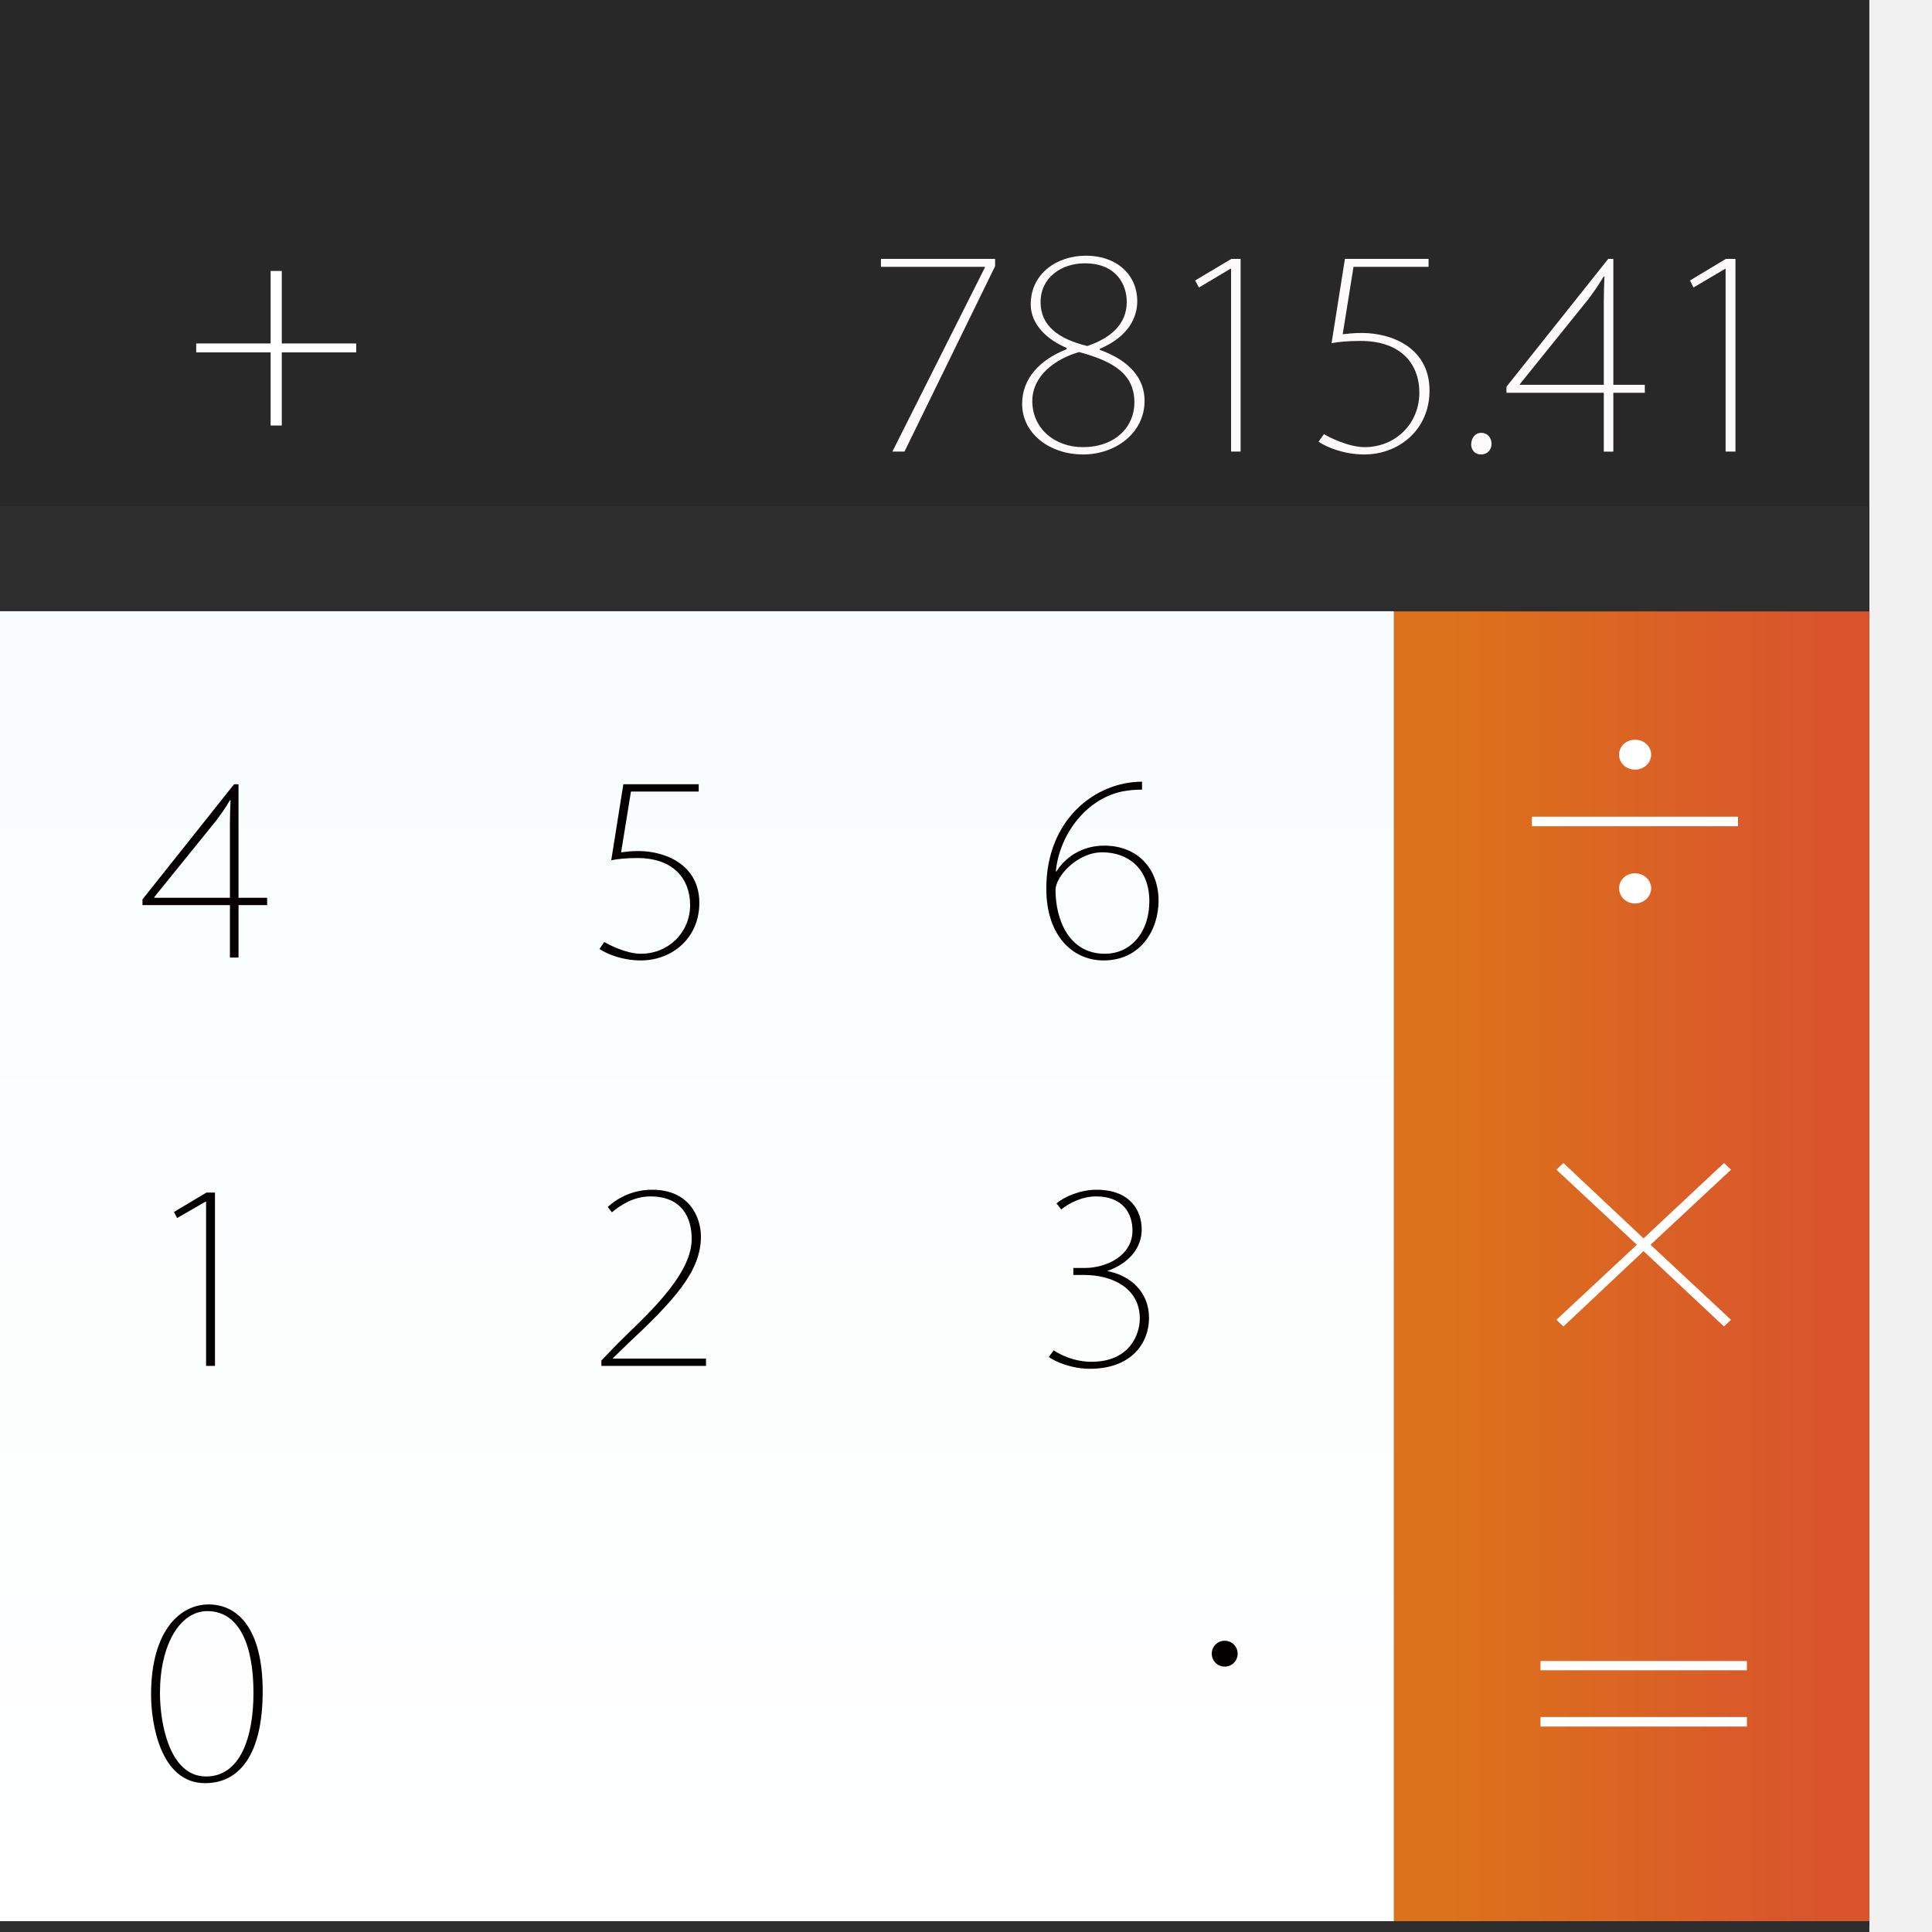
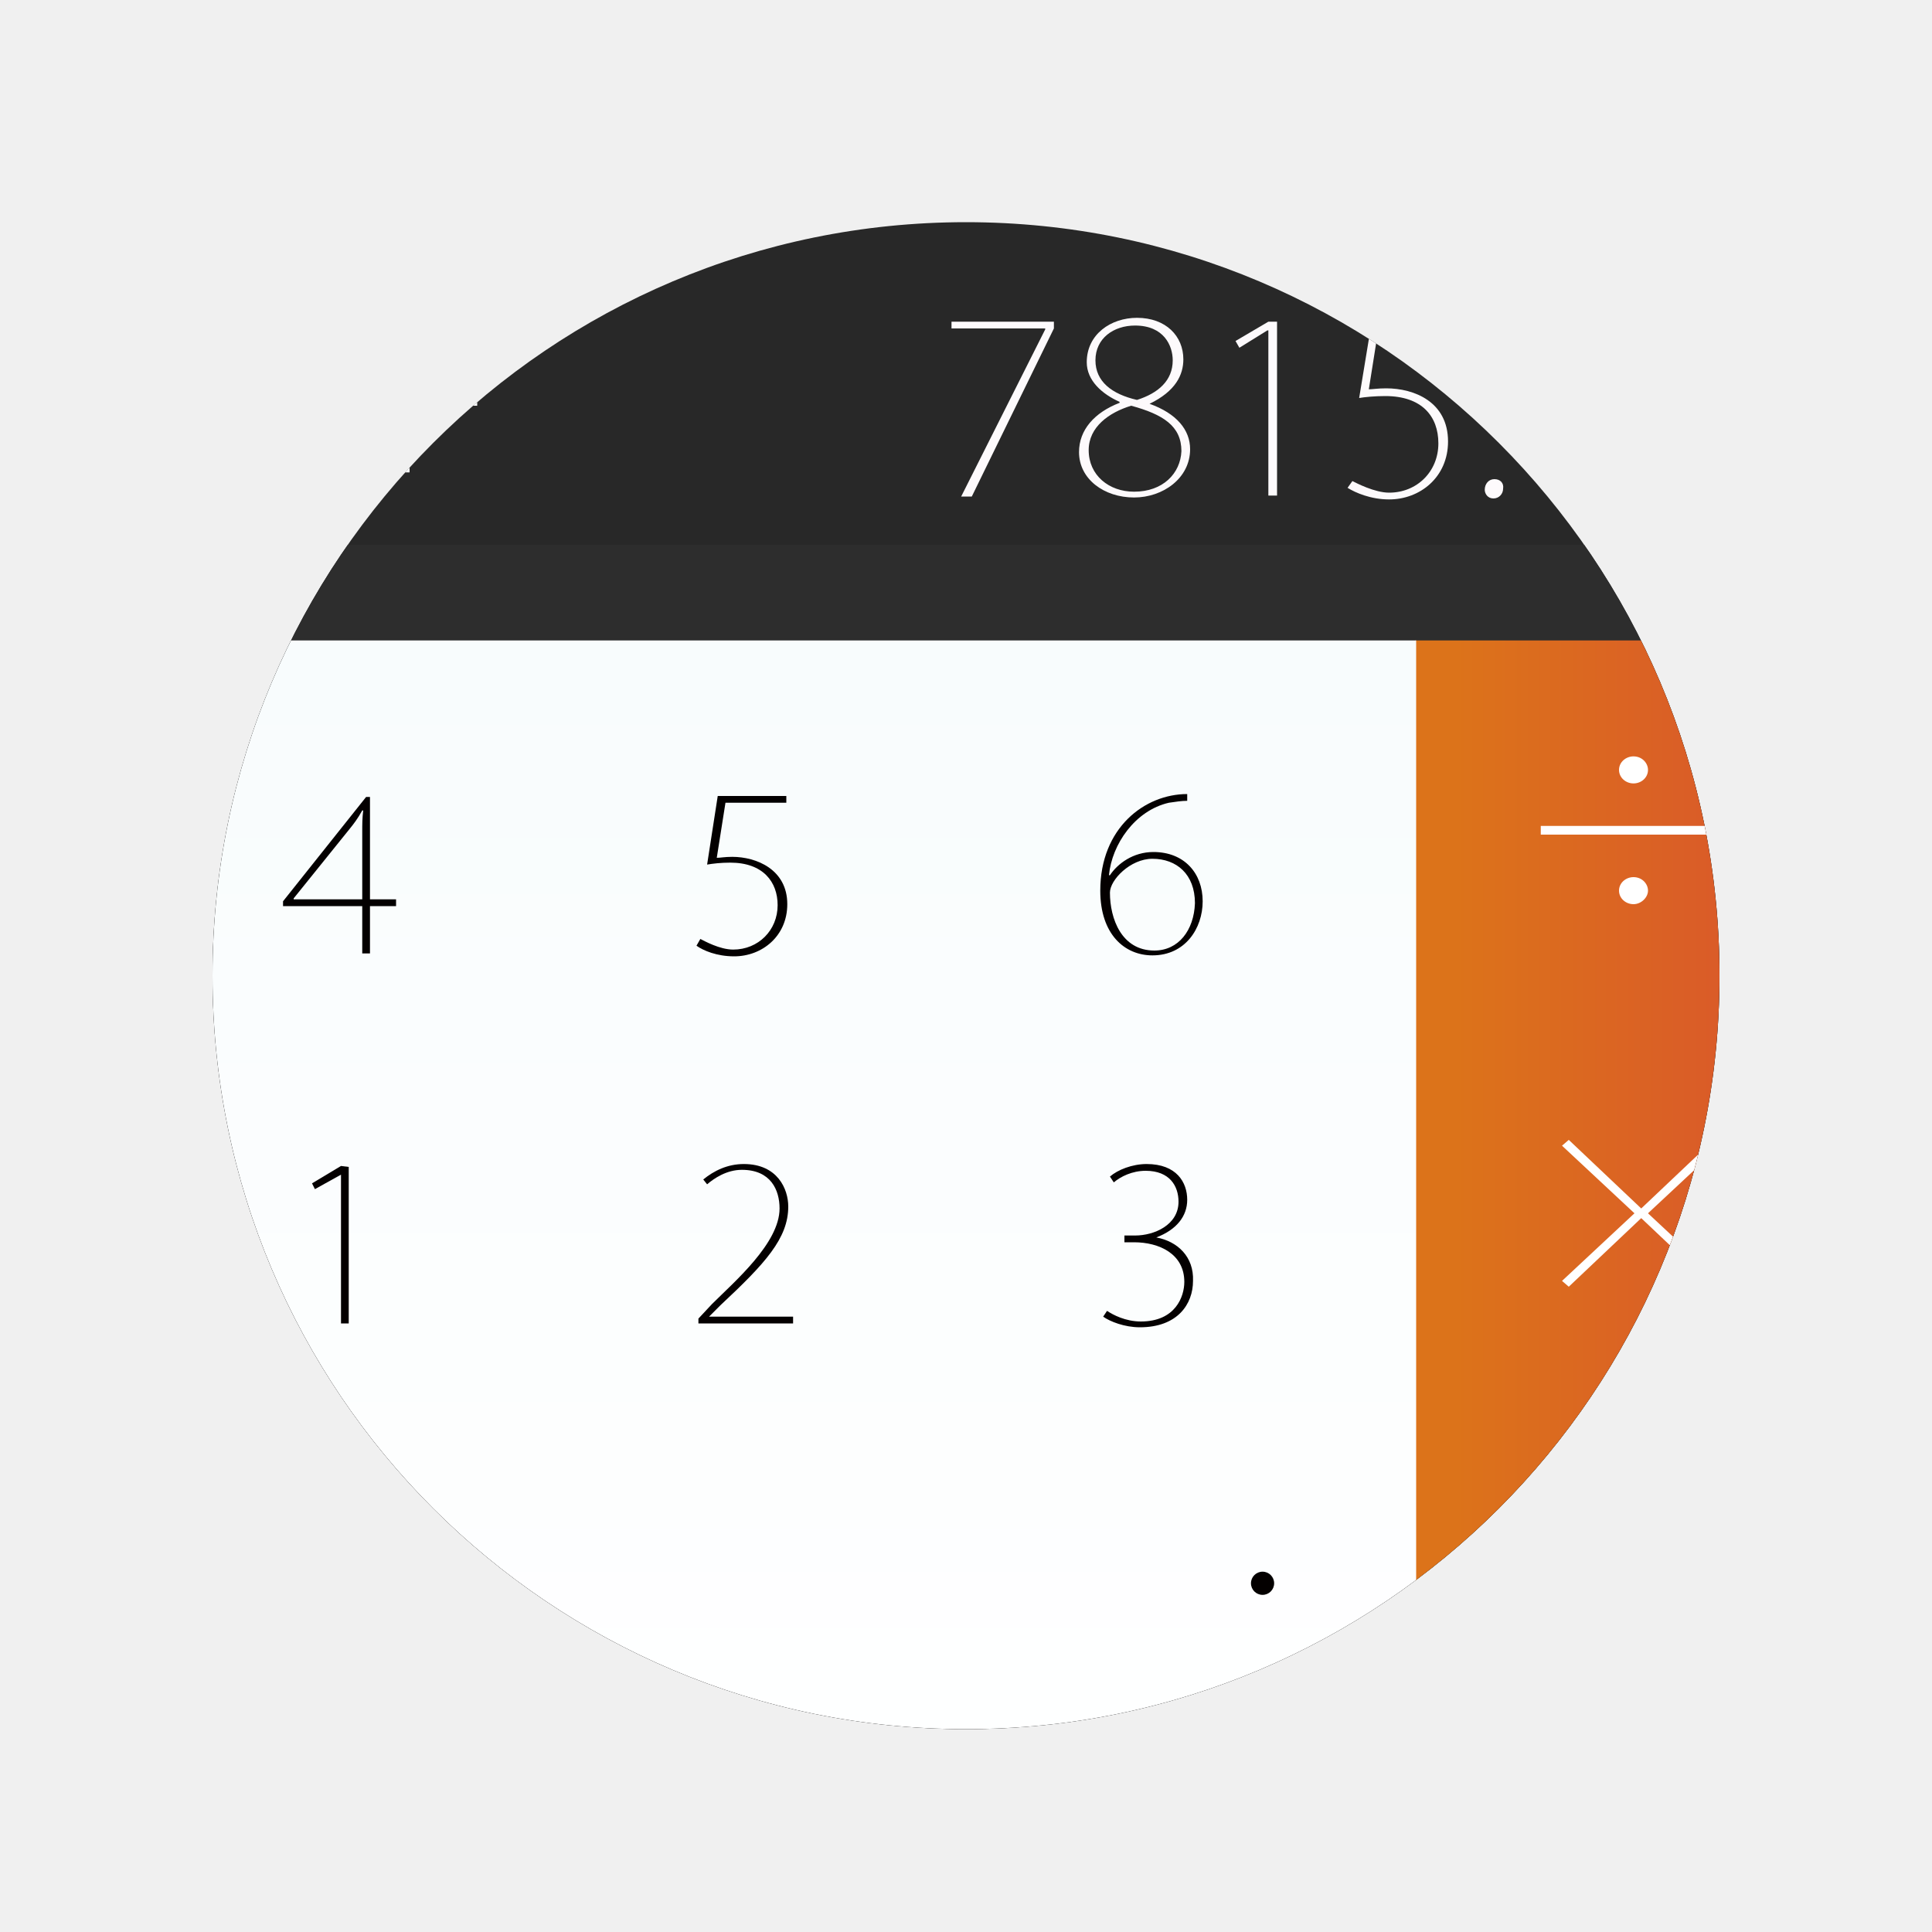
- <svg xmlns="http://www.w3.org/2000/svg" version="1.1" id="_x36_" viewBox="0 0 512 512" xml:space="preserve">
+ <svg xmlns="http://www.w3.org/2000/svg" xmlns:xlink="http://www.w3.org/1999/xlink" version="1.1" id="Layer_3" x="0px" y="0px" viewBox="0 0 200 200" style="enable-background:new 0 0 200 200;" xml:space="preserve">
+   <style type="text/css">
+ 	.st0{display:none;}
+ 	.st1{display:inline;fill:#D60949;}
+ 	.st2{display:inline;fill:#B70243;}
+ 	.st3{display:inline;fill:#FFD31A;}
+ 	.st4{display:inline;fill:#FF9E1D;}
+ 	.st5{clip-path:url(#SVGID_2_);}
+ 	.st6{fill:#282828;}
+ 	.st7{fill:#2D2D2D;}
+ 	.st8{fill:#FDFAFC;}
+ 	.st9{fill:#FFFFFF;}
+ 	.st10{fill:none;}
+ 	.st11{fill:url(#SVGID_3_);}
+ 	.st12{fill:url(#SVGID_4_);}
+ 	.st13{fill:#040000;}
+ </style>
+   <g class="st0">
+     <g>
+       <path class="st1" d="M181,172.3c0,4.8-3.9,8.7-8.7,8.7H27.7c-4.8,0-8.7-3.9-8.7-8.7V27.6c0-4.8,3.9-8.7,8.7-8.7h144.7    c4.8,0,8.7,3.9,8.7,8.7V172.3L181,172.3z" />
+       <path class="st2" d="M19,27.6c0-4.8,3.9-8.7,8.7-8.7h144.7c4.8,0,8.7,3.9,8.7,8.7v144.7c0,4.8-3.9,8.7-8.7,8.7" />
+       <polygon class="st3" points="134.5,55.6 103.6,55.6 65.5,111.6 87.8,111.6 65.5,144.4 96.4,144.4 134.5,88.4 112.2,88.4   " />
+       <polygon class="st4" points="103.6,55.6 80.7,89.3 112.3,121 134.5,88.4 112.2,88.4 134.5,55.6   " />
+     </g>
+   </g>
  <g>
-     <rect style="fill:#282828;" width="495.397" height="510.737" />
-     <rect y="134.089" style="fill:#2D2D2D;" width="495.397" height="377.911" />
-     <g>
-       <path style="fill:#FDFAFC;" d="M233.455,68.603v2.107h27.56v0.169l-24.526,48.798h3.203l24.02-49.135v-1.939H233.455z" />
-       <path style="fill:#FDFAFC;" d="M291.44,92.708v-0.253c7.669-3.287,9.945-8.344,9.945-12.642c0-6.743-5.141-12.051-13.653-12.051    c-7.585,0-14.58,4.719-14.58,12.894c0,5.394,4.467,9.439,9.524,11.546v0.338c-7.249,2.865-11.799,7.837-11.799,14.496    c0,7.837,7.248,13.401,16.182,13.401c8.428,0,16.266-5.564,16.266-14.244C303.323,100.377,299.447,95.573,291.44,92.708z     M275.764,80.066c0-6.49,5.478-10.282,11.715-10.282c8.512,0,11.125,5.815,11.125,10.198c0,5.983-4.298,9.607-10.451,11.714    C280.483,89.842,275.764,86.302,275.764,80.066z M286.973,118.497c-7.417,0-13.4-4.888-13.4-12.22    c0-6.658,5.984-11.124,12.389-12.979c9.439,2.529,14.665,5.985,14.665,13.4C300.626,113.103,295.569,118.497,286.973,118.497z" />
-       <path style="fill:#FDFAFC;" d="M326.332,68.603l-9.608,5.731l1.011,1.855l8.344-4.973h0.169v48.461h2.528V68.603H326.332z" />
-       <path style="fill:#FDFAFC;" d="M360.886,88.241c-2.613,0-3.877,0.253-5.057,0.338l2.865-17.868h19.89v-2.107H356.42l-3.54,22.335    c1.77-0.338,4.467-0.591,7.67-0.591c10.703,0,15.592,6.068,15.592,13.738c0,8.175-6.321,14.411-14.496,14.411    c-4.298,0-9.608-2.697-10.788-3.456l-1.433,2.023c2.275,1.518,6.827,3.372,12.136,3.372c9.186,0,17.277-6.574,17.277-16.94    C378.838,92.202,368.893,88.241,360.886,88.241z" />
-       <path style="fill:#FDFAFC;" d="M392.576,114.705c-1.686,0-2.697,1.433-2.697,3.118c0,1.263,0.843,2.613,2.613,2.613    c1.77,0,2.781-1.35,2.781-2.782C395.273,115.969,394.177,114.705,392.576,114.705z" />
-       <path style="fill:#FDFAFC;" d="M427.551,101.978V68.603h-1.348l-26.97,33.881v1.602h25.79v15.592h2.528v-15.592h8.344v-2.107    H427.551z M425.023,79.897v22.081h-22.249v-0.169l18.204-22.588c1.18-1.601,2.36-3.202,4.045-5.983l0.169,0.084    C425.107,75.514,425.023,77.537,425.023,79.897z" />
-       <path style="fill:#FDFAFC;" d="M457.387,68.603l-9.524,5.731l0.927,1.855l8.428-4.973h0.084v48.461h2.613V68.603H457.387z" />
-     </g>
-     <g>
-       <path style="fill:#FFFFFF;" d="M74.672,91.023V71.807h-2.95v19.216H52v2.359h19.722v19.384h2.95V93.382h19.722v-2.359H74.672z" />
-     </g>
-     <rect x="123.125" y="503.052" style="fill:none;" width="123.14" height="3.784" />
-     <rect x="123.125" y="273.904" style="fill:none;" width="123.14" height="2.703" />
-     <rect x="246.264" y="503.052" style="fill:none;" width="123.14" height="3.784" />
-     <rect x="123.125" y="388.478" style="fill:none;" width="123.14" height="2.704" />
-     <rect x="246.264" y="273.904" style="fill:none;" width="123.14" height="2.703" />
-     <rect x="246.264" y="388.478" style="fill:none;" width="123.14" height="2.704" />
-     <linearGradient id="SVGID_1_" gradientUnits="userSpaceOnUse" x1="369.404" y1="335.581" x2="495.404" y2="335.581">
-       <stop offset="0.092" style="stop-color:#DC731A" />
-       <stop offset="0.923" style="stop-color:#D9532D" />
-     </linearGradient>
-     <polygon style="fill:url(#SVGID_1_);" points="369.404,162.031 369.404,248.806 369.404,335.581 369.404,422.357 369.404,509.132    495.404,509.132 495.404,422.357 495.404,335.581 495.404,248.806 495.404,162.031  " />
-     <linearGradient id="SVGID_2_" gradientUnits="userSpaceOnUse" x1="184.699" y1="509.134" x2="184.699" y2="161.986">
-       <stop offset="0" style="stop-color:#FFFFFF" />
-       <stop offset="1" style="stop-color:#F8FCFD" />
-     </linearGradient>
-     <rect y="161.986" style="fill:url(#SVGID_2_);" width="369.399" height="347.148" />
-     <g>
-       <path style="fill:#FFFFFF;" d="M405.976,216.43v2.529h54.614v-2.529H405.976z M433.283,196.035c-2.36,0-4.214,1.77-4.214,3.961    c0,2.191,1.854,3.961,4.214,3.961c2.36,0,4.298-1.77,4.298-3.961C437.581,197.889,435.811,196.035,433.283,196.035z     M433.283,231.432c-2.36,0-4.214,1.77-4.214,3.961c0,2.191,1.854,4.045,4.214,4.045c2.36,0,4.298-1.854,4.298-4.045    C437.581,233.37,435.811,231.432,433.283,231.432z" />
-     </g>
-     <g>
-       <path style="fill:#FFFFFF;" d="M458.735,309.982l-1.854-1.771l-21.323,19.974l-21.238-19.974l-1.855,1.771l21.323,19.889    l-21.323,19.891l1.855,1.77l21.238-19.974l21.323,19.974l1.854-1.77l-21.323-19.891L458.735,309.982z" />
-     </g>
-     <g>
-       <path style="fill:#FFFFFF;" d="M408.251,440.193v2.445h54.698v-2.445H408.251z M408.251,455.027v2.529h54.698v-2.529H408.251z" />
-     </g>
-     <g>
+     <defs>
+       <circle id="SVGID_1_" cx="100" cy="101" r="78" />
+     </defs>
+     <clipPath id="SVGID_2_">
+       <use xlink:href="#SVGID_1_" style="overflow:visible;" />
+     </clipPath>
+     <g class="st5">
+       <rect x="16" y="9" class="st6" width="175.1" height="180.6" />
+       <rect x="16" y="56.4" class="st7" width="175.1" height="133.6" />
+       <g>
+         <path class="st8" d="M98.5,33.3V34h9.7v0.1l-8.7,17.3h1.1l8.5-17.4v-0.7C109.2,33.3,98.5,33.3,98.5,33.3z" />
+         <path class="st8" d="M119,41.8L119,41.8c2.7-1.3,3.5-3,3.5-4.6c0-2.4-1.8-4.3-4.8-4.3c-2.7,0-5.2,1.7-5.2,4.6     c0,1.9,1.6,3.3,3.4,4.1v0.1c-2.6,1-4.2,2.8-4.2,5.1c0,2.8,2.6,4.7,5.7,4.7c3,0,5.8-2,5.8-5C123.2,44.5,121.8,42.8,119,41.8z      M113.4,37.3c0-2.3,1.9-3.6,4.1-3.6c3,0,3.9,2.1,3.9,3.6c0,2.1-1.5,3.4-3.7,4.1C115.1,40.8,113.4,39.5,113.4,37.3z M117.4,50.9     c-2.6,0-4.7-1.7-4.7-4.3c0-2.4,2.1-3.9,4.4-4.6c3.3,0.9,5.2,2.1,5.2,4.7C122.2,49,120.4,50.9,117.4,50.9z" />
+         <path class="st8" d="M131.3,33.3l-3.4,2l0.4,0.7l2.9-1.8h0.1v17.1h0.9V33.3H131.3z" />
+         <path class="st8" d="M143.5,40.2c-0.9,0-1.4,0.1-1.8,0.1l1-6.3h7v-0.7H142l-1.3,7.9c0.6-0.1,1.6-0.2,2.7-0.2     c3.8,0,5.5,2.1,5.5,4.9c0,2.9-2.2,5.1-5.1,5.1c-1.5,0-3.4-1-3.8-1.2l-0.5,0.7c0.8,0.5,2.4,1.2,4.3,1.2c3.2,0,6.1-2.3,6.1-6     C149.9,41.6,146.4,40.2,143.5,40.2z" />
+         <path class="st8" d="M154.7,49.6c-0.6,0-1,0.5-1,1.1c0,0.4,0.3,0.9,0.9,0.9c0.6,0,1-0.5,1-1C155.7,50,155.3,49.6,154.7,49.6z" />
+         <path class="st8" d="M167.1,45.1V33.3h-0.5l-9.5,12v0.6h9.1v5.5h0.9v-5.5h2.9v-0.7L167.1,45.1L167.1,45.1z M166.2,37.2v7.8h-7.9     V45l6.4-8c0.4-0.6,0.8-1.1,1.4-2.1l0.1,0C166.2,35.7,166.2,36.4,166.2,37.2z" />
+         <path class="st8" d="M177.7,33.3l-3.4,2l0.3,0.7l3-1.8h0v17.1h0.9V33.3H177.7z" />
+       </g>
+       <g>
+         <path class="st9" d="M42.4,41.2v-6.8h-1v6.8h-7V42h7v6.9h1V42h7v-0.8H42.4z" />
+       </g>
+       <rect x="59.5" y="186.8" class="st10" width="43.5" height="1.3" />
+       <rect x="59.5" y="105.8" class="st10" width="43.5" height="1" />
+       <rect x="103" y="186.8" class="st10" width="43.5" height="1.3" />
+       <rect x="59.5" y="146.3" class="st10" width="43.5" height="1" />
+       <rect x="103" y="105.8" class="st10" width="43.5" height="1" />
+       <rect x="103" y="146.3" class="st10" width="43.5" height="1" />
+       <linearGradient id="SVGID_3_" gradientUnits="userSpaceOnUse" x1="146.548" y1="74.367" x2="191.09" y2="74.367" gradientTransform="matrix(1 0 0 -1 0 202)">
+         <stop offset="9.180000e-02" style="stop-color:#DC731A" />
+         <stop offset="0.923" style="stop-color:#D9532D" />
+       </linearGradient>
+       <polygon class="st11" points="146.5,66.3 146.5,97 146.5,127.6 146.5,158.3 146.5,189 191.1,189 191.1,158.3 191.1,127.6     191.1,97 191.1,66.3   " />
+       <linearGradient id="SVGID_4_" gradientUnits="userSpaceOnUse" x1="81.252" y1="13.013" x2="81.252" y2="135.735" gradientTransform="matrix(1 0 0 -1 0 202)">
+         <stop offset="0" style="stop-color:#FFFFFF" />
+         <stop offset="1" style="stop-color:#F8FCFD" />
+       </linearGradient>
+       <rect x="16" y="66.3" class="st12" width="130.6" height="122.7" />
+       <g>
+         <path class="st9" d="M159.5,85.5v0.9h19.3v-0.9H159.5z M169.1,78.3c-0.8,0-1.5,0.6-1.5,1.4s0.7,1.4,1.5,1.4s1.5-0.6,1.5-1.4     C170.6,79,170,78.3,169.1,78.3z M169.1,90.8c-0.8,0-1.5,0.6-1.5,1.4s0.7,1.4,1.5,1.4s1.5-0.7,1.5-1.4     C170.6,91.5,170,90.8,169.1,90.8z" />
+       </g>
+       <g>
+         <path class="st9" d="M178.1,118.6l-0.7-0.6l-7.5,7.1l-7.5-7.1l-0.7,0.6l7.5,7l-7.5,7l0.7,0.6l7.5-7.1l7.5,7.1l0.7-0.6l-7.5-7     L178.1,118.6z" />
+       </g>
+       <g>
+         <path class="st9" d="M160.3,164.6v0.9h19.3v-0.9H160.3z M160.3,169.9v0.9h19.3v-0.9H160.3z" />
+       </g>
      <g>
        <g>
-           <path style="fill:#040000;" d="M63.21,237.922v-30.089h-1.18l-24.273,30.51v1.517h23.177v13.906h2.276V239.86h7.585v-1.938      H63.21z M60.934,218.032v19.89H40.876v-0.169l16.434-20.311c1.011-1.434,2.191-2.866,3.624-5.395l0.169,0.084      C61.019,214.07,60.934,215.925,60.934,218.032z" />
-           <path style="fill:#040000;" d="M169.15,225.533c-2.36,0-3.455,0.253-4.551,0.338l2.613-16.099h17.952v-1.938h-19.974      l-3.203,20.144c1.601-0.338,3.961-0.591,6.911-0.591c9.607,0,13.99,5.562,13.99,12.473c0,7.248-5.731,12.895-13.063,12.895      c-3.877,0-8.597-2.444-9.692-3.118l-1.264,1.854c2.023,1.349,6.068,3.034,10.956,3.034c8.259,0,15.507-5.899,15.507-15.255      C185.331,229.156,176.313,225.533,169.15,225.533z" />
-           <path style="fill:#040000;" d="M292.62,224.1c-6.069,0-10.451,3.287-12.642,6.826h-0.169      c0.842-9.186,7.501-18.963,17.446-21.154c2.107-0.421,3.708-0.505,5.394-0.505v-2.107c-12.305,0-25.368,9.945-25.368,28.318      c0,12.726,7.164,19.047,15.17,19.047c9.692,0,14.58-7.922,14.58-15.845C307.031,230.336,301.553,224.1,292.62,224.1z       M292.788,252.755c-9.692,0-13.063-9.356-13.063-16.856c0-3.708,5.815-10.029,12.389-10.029c6.995,0,12.473,4.466,12.473,12.978      C304.587,246.856,299.868,252.755,292.788,252.755z" />
+           <g>
+             <path class="st13" d="M38.3,93.1V82.5h-0.4l-8.6,10.8v0.5h8.2v4.9h0.8v-4.9H41v-0.7H38.3z M37.5,86.1v7h-7.1V93l5.8-7.2       c0.4-0.5,0.8-1,1.3-1.9l0.1,0C37.5,84.7,37.5,85.3,37.5,86.1z" />
+             <path class="st13" d="M75.8,88.7c-0.8,0-1.2,0.1-1.6,0.1l0.9-5.7h6.3v-0.7h-7.1l-1.1,7.1c0.6-0.1,1.4-0.2,2.4-0.2       c3.4,0,4.9,2,4.9,4.4c0,2.6-2,4.6-4.6,4.6c-1.4,0-3-0.9-3.4-1.1l-0.4,0.7c0.7,0.5,2.1,1.1,3.9,1.1c2.9,0,5.5-2.1,5.5-5.4       C81.5,90,78.3,88.7,75.8,88.7z" />
+             <path class="st13" d="M119.4,88.2c-2.1,0-3.7,1.2-4.5,2.4h-0.1c0.3-3.2,2.7-6.7,6.2-7.5c0.7-0.1,1.3-0.2,1.9-0.2v-0.7       c-4.4,0-9,3.5-9,10c0,4.5,2.5,6.7,5.4,6.7c3.4,0,5.2-2.8,5.2-5.6C124.5,90.4,122.6,88.2,119.4,88.2z M119.5,98.4       c-3.4,0-4.6-3.3-4.6-6c0-1.3,2.1-3.5,4.4-3.5c2.5,0,4.4,1.6,4.4,4.6C123.6,96.3,122,98.4,119.5,98.4z" />
+           </g>
+           <path class="st13" d="M35.3,120.7l-3,1.8l0.3,0.6l2.7-1.5h0V137h0.8v-16.2L35.3,120.7L35.3,120.7z" />
+           <path class="st13" d="M73.4,136.3L73.4,136.3l1.2-1.2c4.6-4.3,7-6.9,7-10.2c0-1.8-1.1-4.4-4.6-4.4c-1.7,0-3.1,0.7-4.2,1.6      l0.4,0.5c0.7-0.6,2-1.5,3.6-1.5c3,0,3.9,2.1,3.9,4c0,3.6-4.7,7.6-7,9.9l-1.4,1.5v0.5h9.8v-0.7L73.4,136.3L73.4,136.3z" />
+           <path class="st13" d="M119.7,128.1L119.7,128.1c2.1-0.8,3.2-2.2,3.2-3.9c0-1.8-1.1-3.7-4.2-3.7c-1.5,0-3,0.6-3.8,1.3l0.4,0.6      c0.7-0.6,1.9-1.2,3.3-1.2c2.5,0,3.4,1.6,3.4,3.2c0,2.4-2.5,3.5-4.5,3.5h-1.1v0.7h1c2.6,0,5.2,1.2,5.2,4.1c0,1.5-0.9,4.1-4.5,4.1      c-1.6,0-2.9-0.7-3.5-1.1l-0.4,0.6c0.7,0.5,2.2,1.1,3.8,1.1c3.9,0,5.5-2.4,5.5-4.8C123.6,130.1,121.9,128.5,119.7,128.1z" />
        </g>
-         <path style="fill:#040000;" d="M54.697,316.049l-8.596,5.141l0.843,1.602l7.585-4.383h0.084v43.572h2.36v-45.932H54.697z" />
-         <path style="fill:#040000;" d="M162.407,360.043v-0.084l3.455-3.371c12.895-12.052,19.89-19.637,19.89-28.908     c0-5.055-3.035-12.389-12.895-12.389c-4.804,0-8.765,1.854-11.799,4.552l1.096,1.433c2.023-1.686,5.563-4.214,10.198-4.214     c8.512,0,10.956,5.815,10.956,11.293c0,10.113-13.4,21.407-19.89,27.981l-4.045,4.214v1.432h27.728v-1.938H162.407z" />
-         <path style="fill:#040000;" d="M293.547,336.866v-0.084c5.815-2.107,9.018-6.152,9.018-10.957     c0-5.057-3.118-10.535-11.968-10.535c-4.214,0-8.428,1.771-10.619,3.625l1.264,1.602c2.107-1.686,5.478-3.456,9.271-3.456     c7.079,0,9.608,4.55,9.608,9.017c0,6.827-7.079,9.946-12.642,9.946h-3.034v1.854h2.866c7.417,0,14.749,3.456,14.749,11.546     c0,4.13-2.613,11.462-12.811,11.462c-4.551,0-8.259-1.854-10.029-3.034l-1.264,1.77c2.023,1.433,6.237,3.119,10.872,3.119     c11.041,0,15.676-6.827,15.676-13.486C304.503,342.428,299.615,338.046,293.547,336.866z" />
+         <g>
+           <path class="st13" d="M35.5,159.3c-2.6,0-5.4,2.4-5.4,8.5c0,2.6,0.8,8.3,5.1,8.3c3.2,0,5.4-2.7,5.4-8.6      C40.6,161.6,38.3,159.3,35.5,159.3z M35.3,175.4c-3.4,0-4.3-4.9-4.3-7.8c0-4.5,1.8-7.7,4.4-7.7c3,0,4.3,3.2,4.3,7.7      C39.7,171.9,38.4,175.4,35.3,175.4z" />
+         </g>
+         <circle class="st13" cx="130.7" cy="163.9" r="1.2" />
      </g>
-       <g>
-         <path style="fill:#040000;" d="M55.288,425.191c-7.417,0-15.255,6.743-15.255,23.936c0,7.331,2.36,23.428,14.328,23.428     c9.102,0,15.255-7.584,15.255-24.356C69.615,431.765,63.125,425.191,55.288,425.191z M54.613,470.786     c-9.608,0-12.22-13.821-12.22-22.165c0-12.642,5.225-21.66,12.558-21.66c8.428,0,12.221,8.934,12.221,21.66     C67.171,460.673,63.547,470.786,54.613,470.786z" />
-       </g>
-       <circle style="fill:#040000;" cx="324.558" cy="438.247" r="3.434" />
    </g>
  </g>
</svg>
